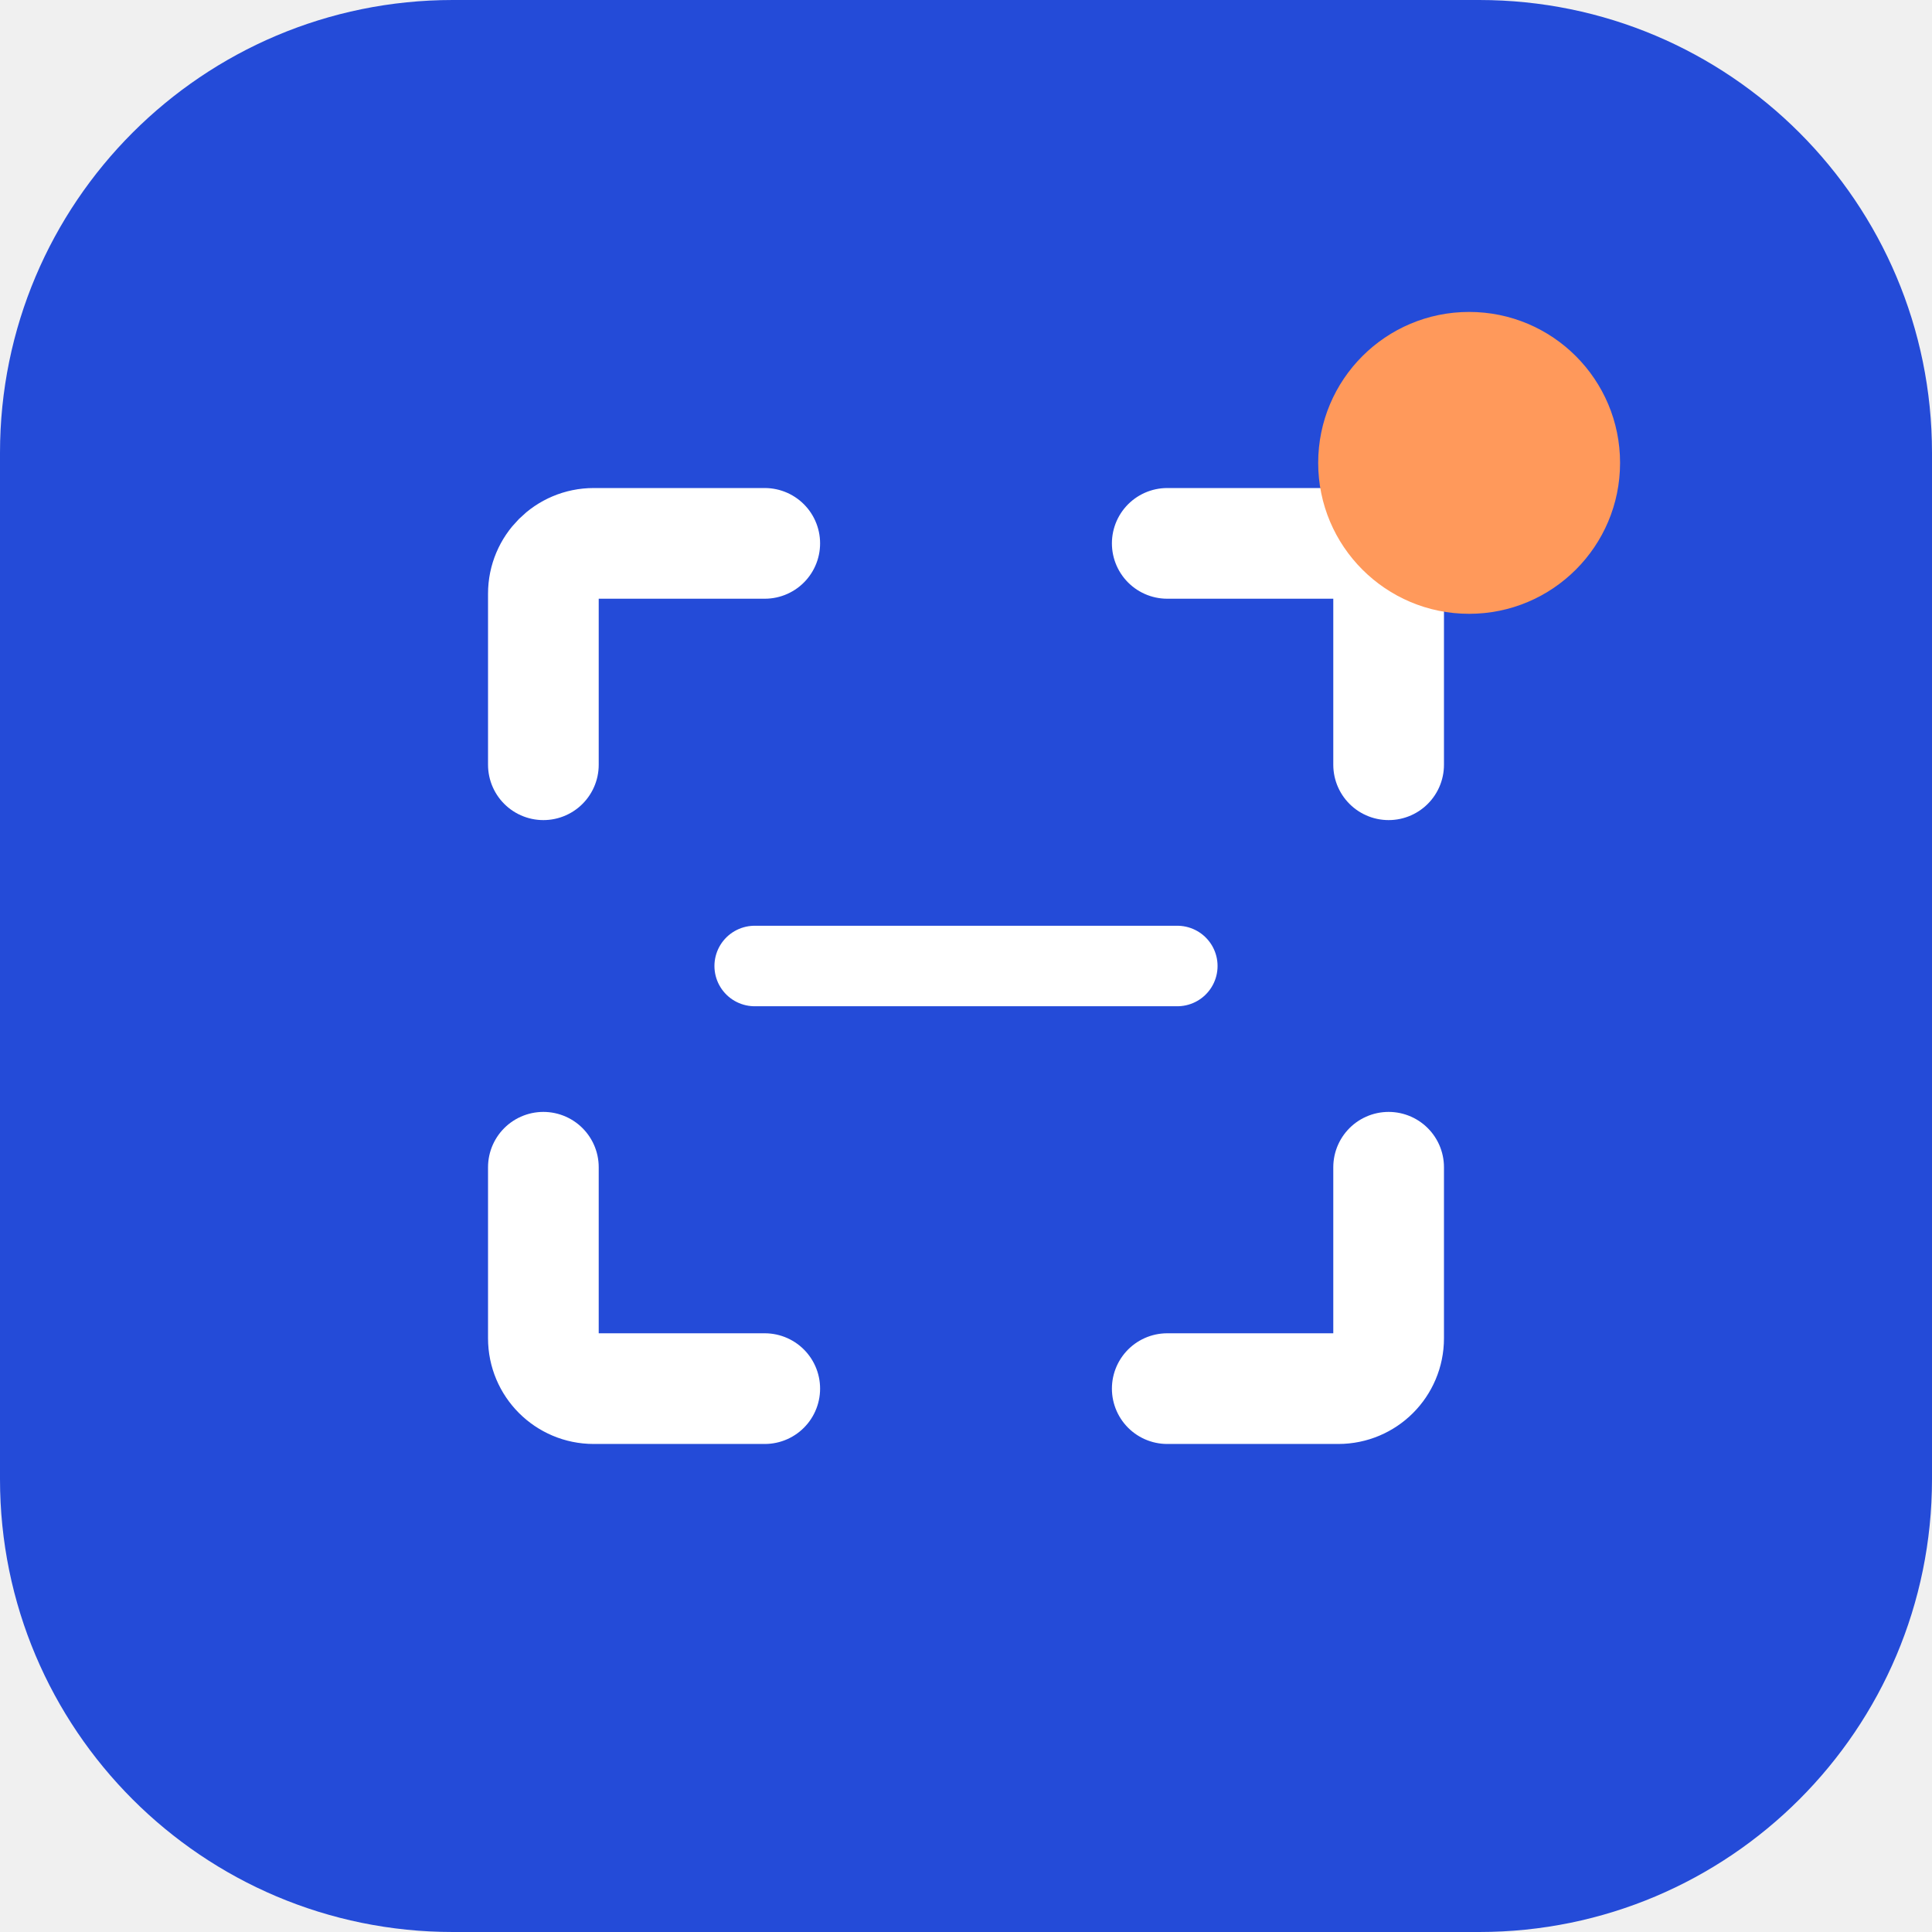
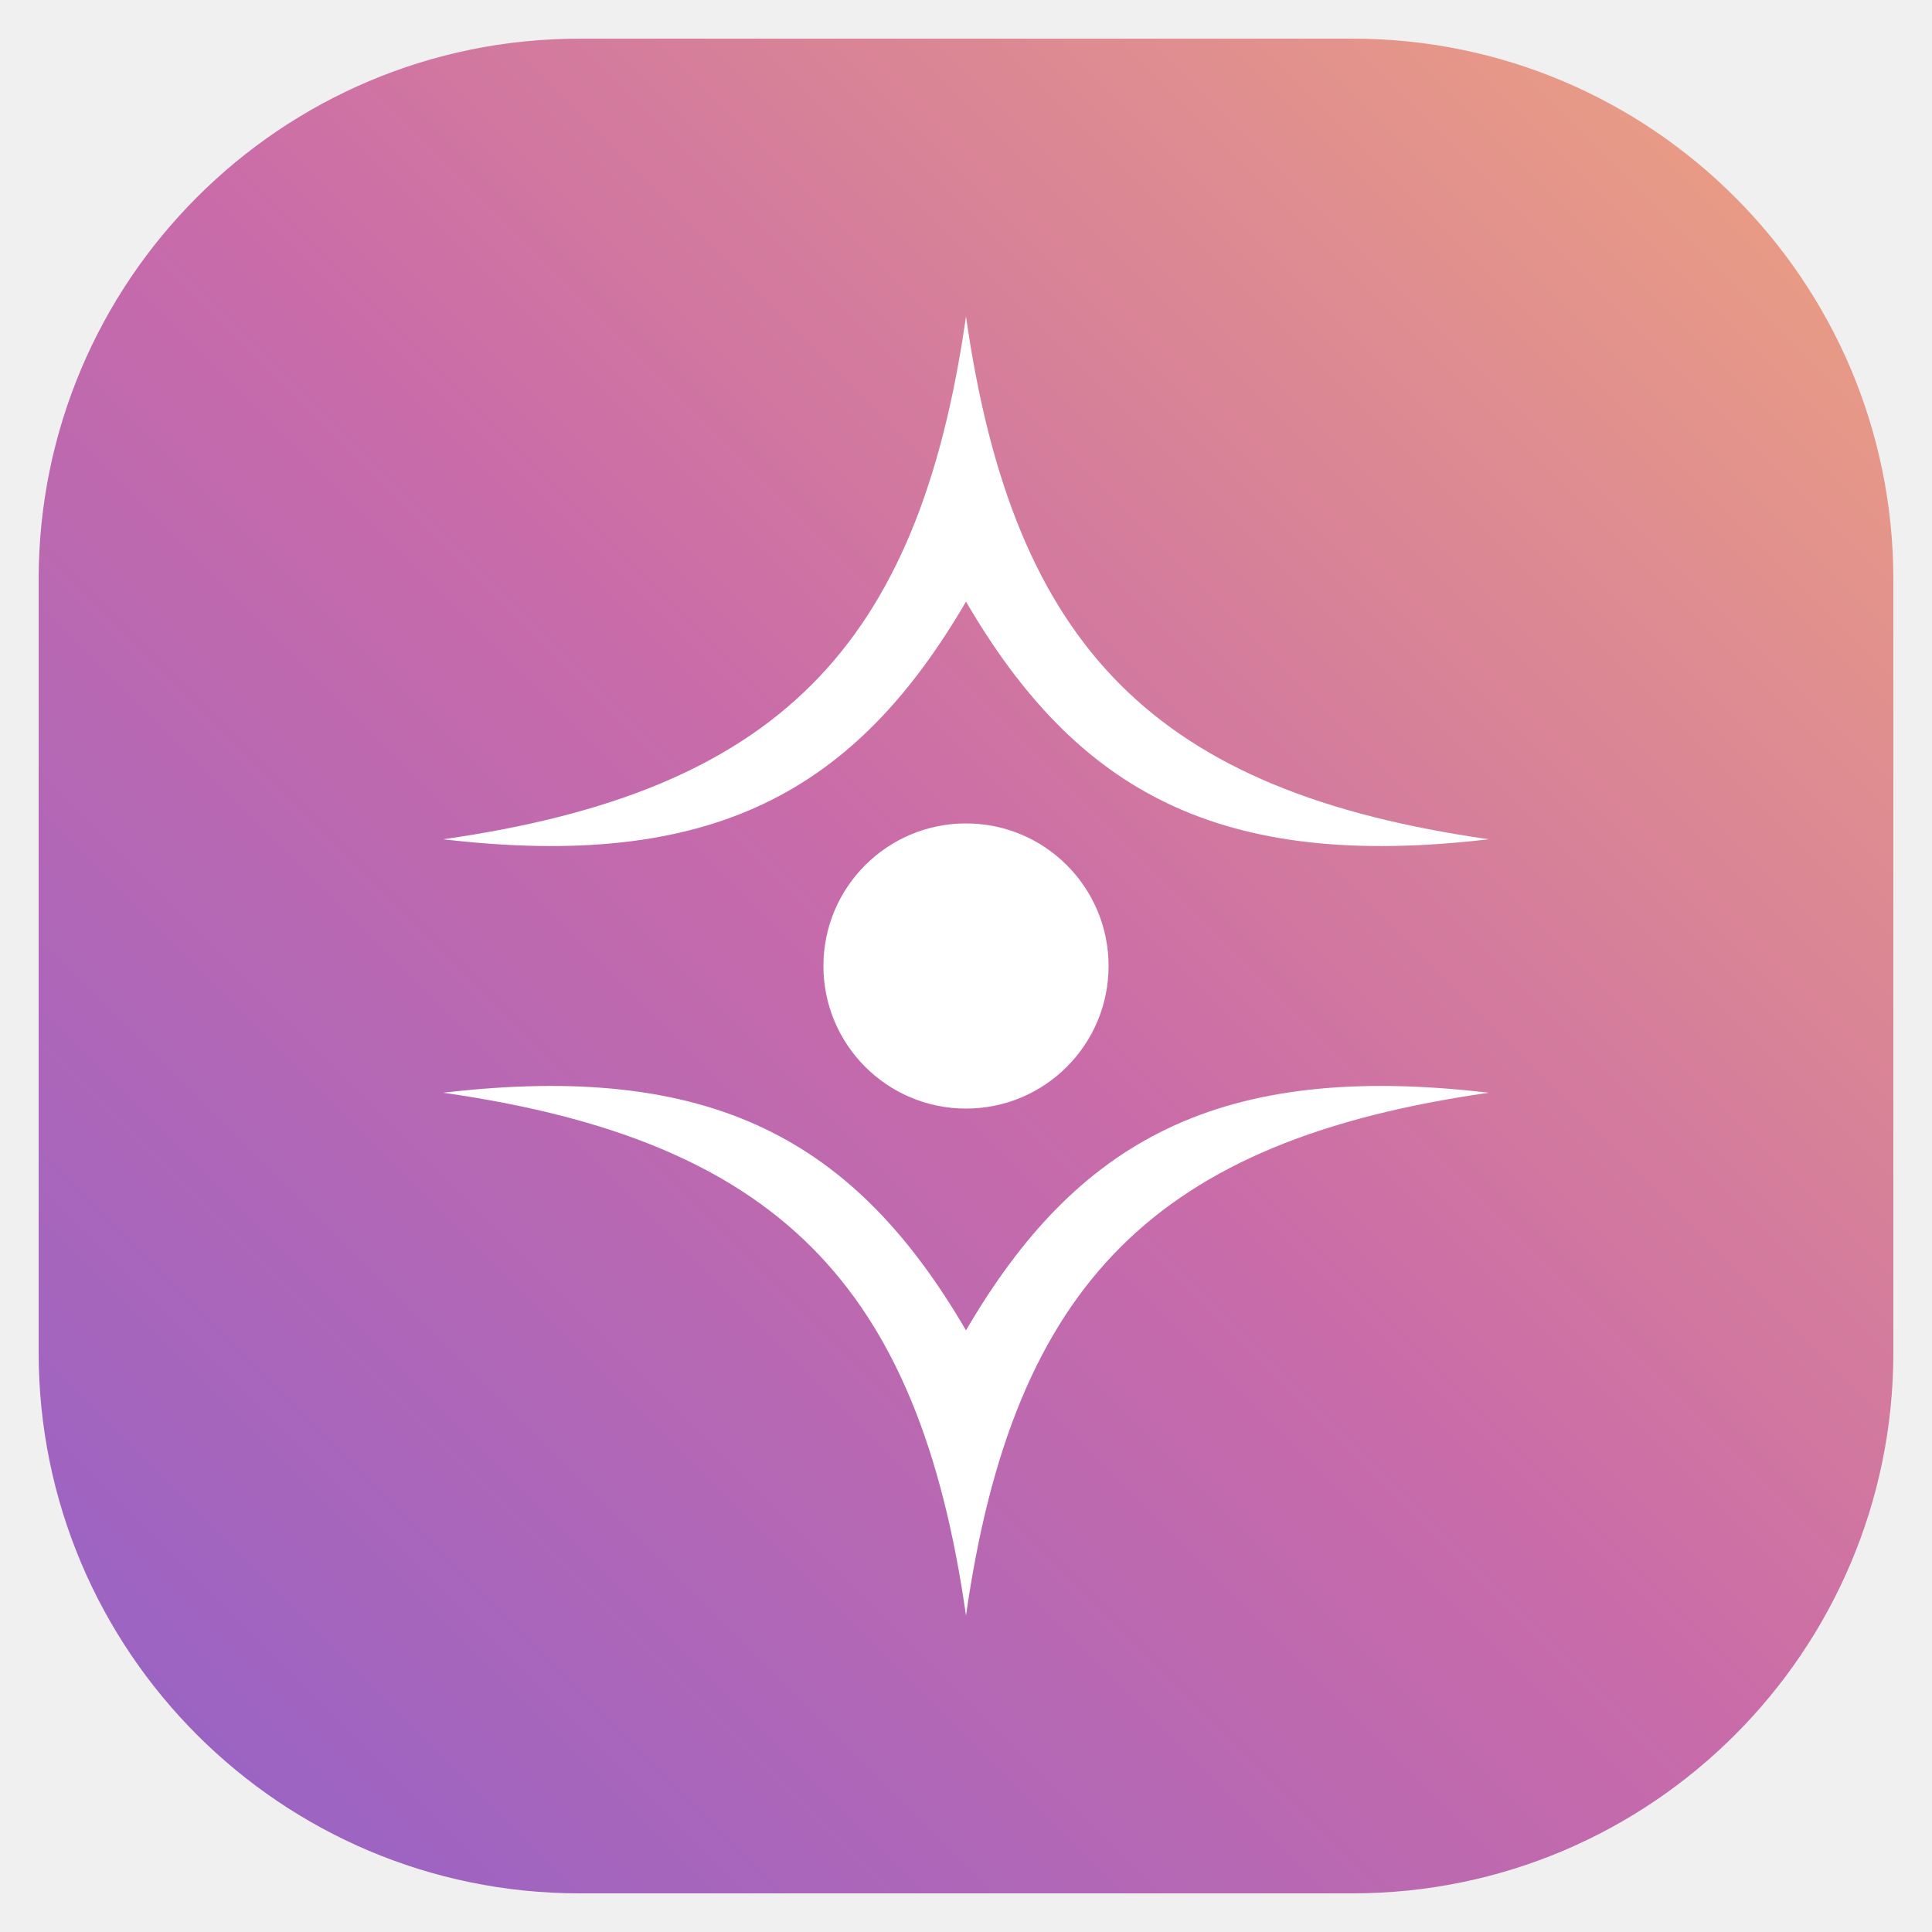
- <svg xmlns="http://www.w3.org/2000/svg" viewBox="0 0 192 192">
-   <rect width="192" height="192" rx="45" fill="#244bd8" />
-   <g fill="none" stroke="#fff" stroke-width="11" stroke-linecap="round">
-     <path d="M54 76V59a5 5 0 0 1 5-5h17M116 54h17a5 5 0 0 1 5 5v17M138 116v17a5 5 0 0 1-5 5h-17M76 138H59a5 5 0 0 1-5-5v-17" />
-     <path d="M75 96h42" stroke-width="8" />
+ <svg xmlns="http://www.w3.org/2000/svg" viewBox="0 0 100 100">
+   <defs>
+     <linearGradient id="g" x1="0" y1="1" x2="1" y2="0">
+       <stop stop-color="#9262c8" />
+       <stop offset=".5" stop-color="#c96ba9" />
+       <stop offset="1" stop-color="#efa57e" />
+     </linearGradient>
+   </defs>
+   <rect x="2" y="2" width="96" height="96" rx="28" fill="url(#g)" />
+   <g fill="#fff" transform="translate(9 9) scale(.82)">
+     <path d="M50 9C47 30 38 39 17 42C34 44 43 39 50 27C57 39 66 44 83 42C62 39 53 30 50 9Z" />
+     <path d="M50 91C47 70 38 61 17 58C34 56 43 61 50 73C57 61 66 56 83 58C62 61 53 70 50 91Z" />
+     <circle cx="50" cy="50" r="9" />
  </g>
-   <circle cx="146" cy="46" r="15" fill="#ff995b" />
</svg>
